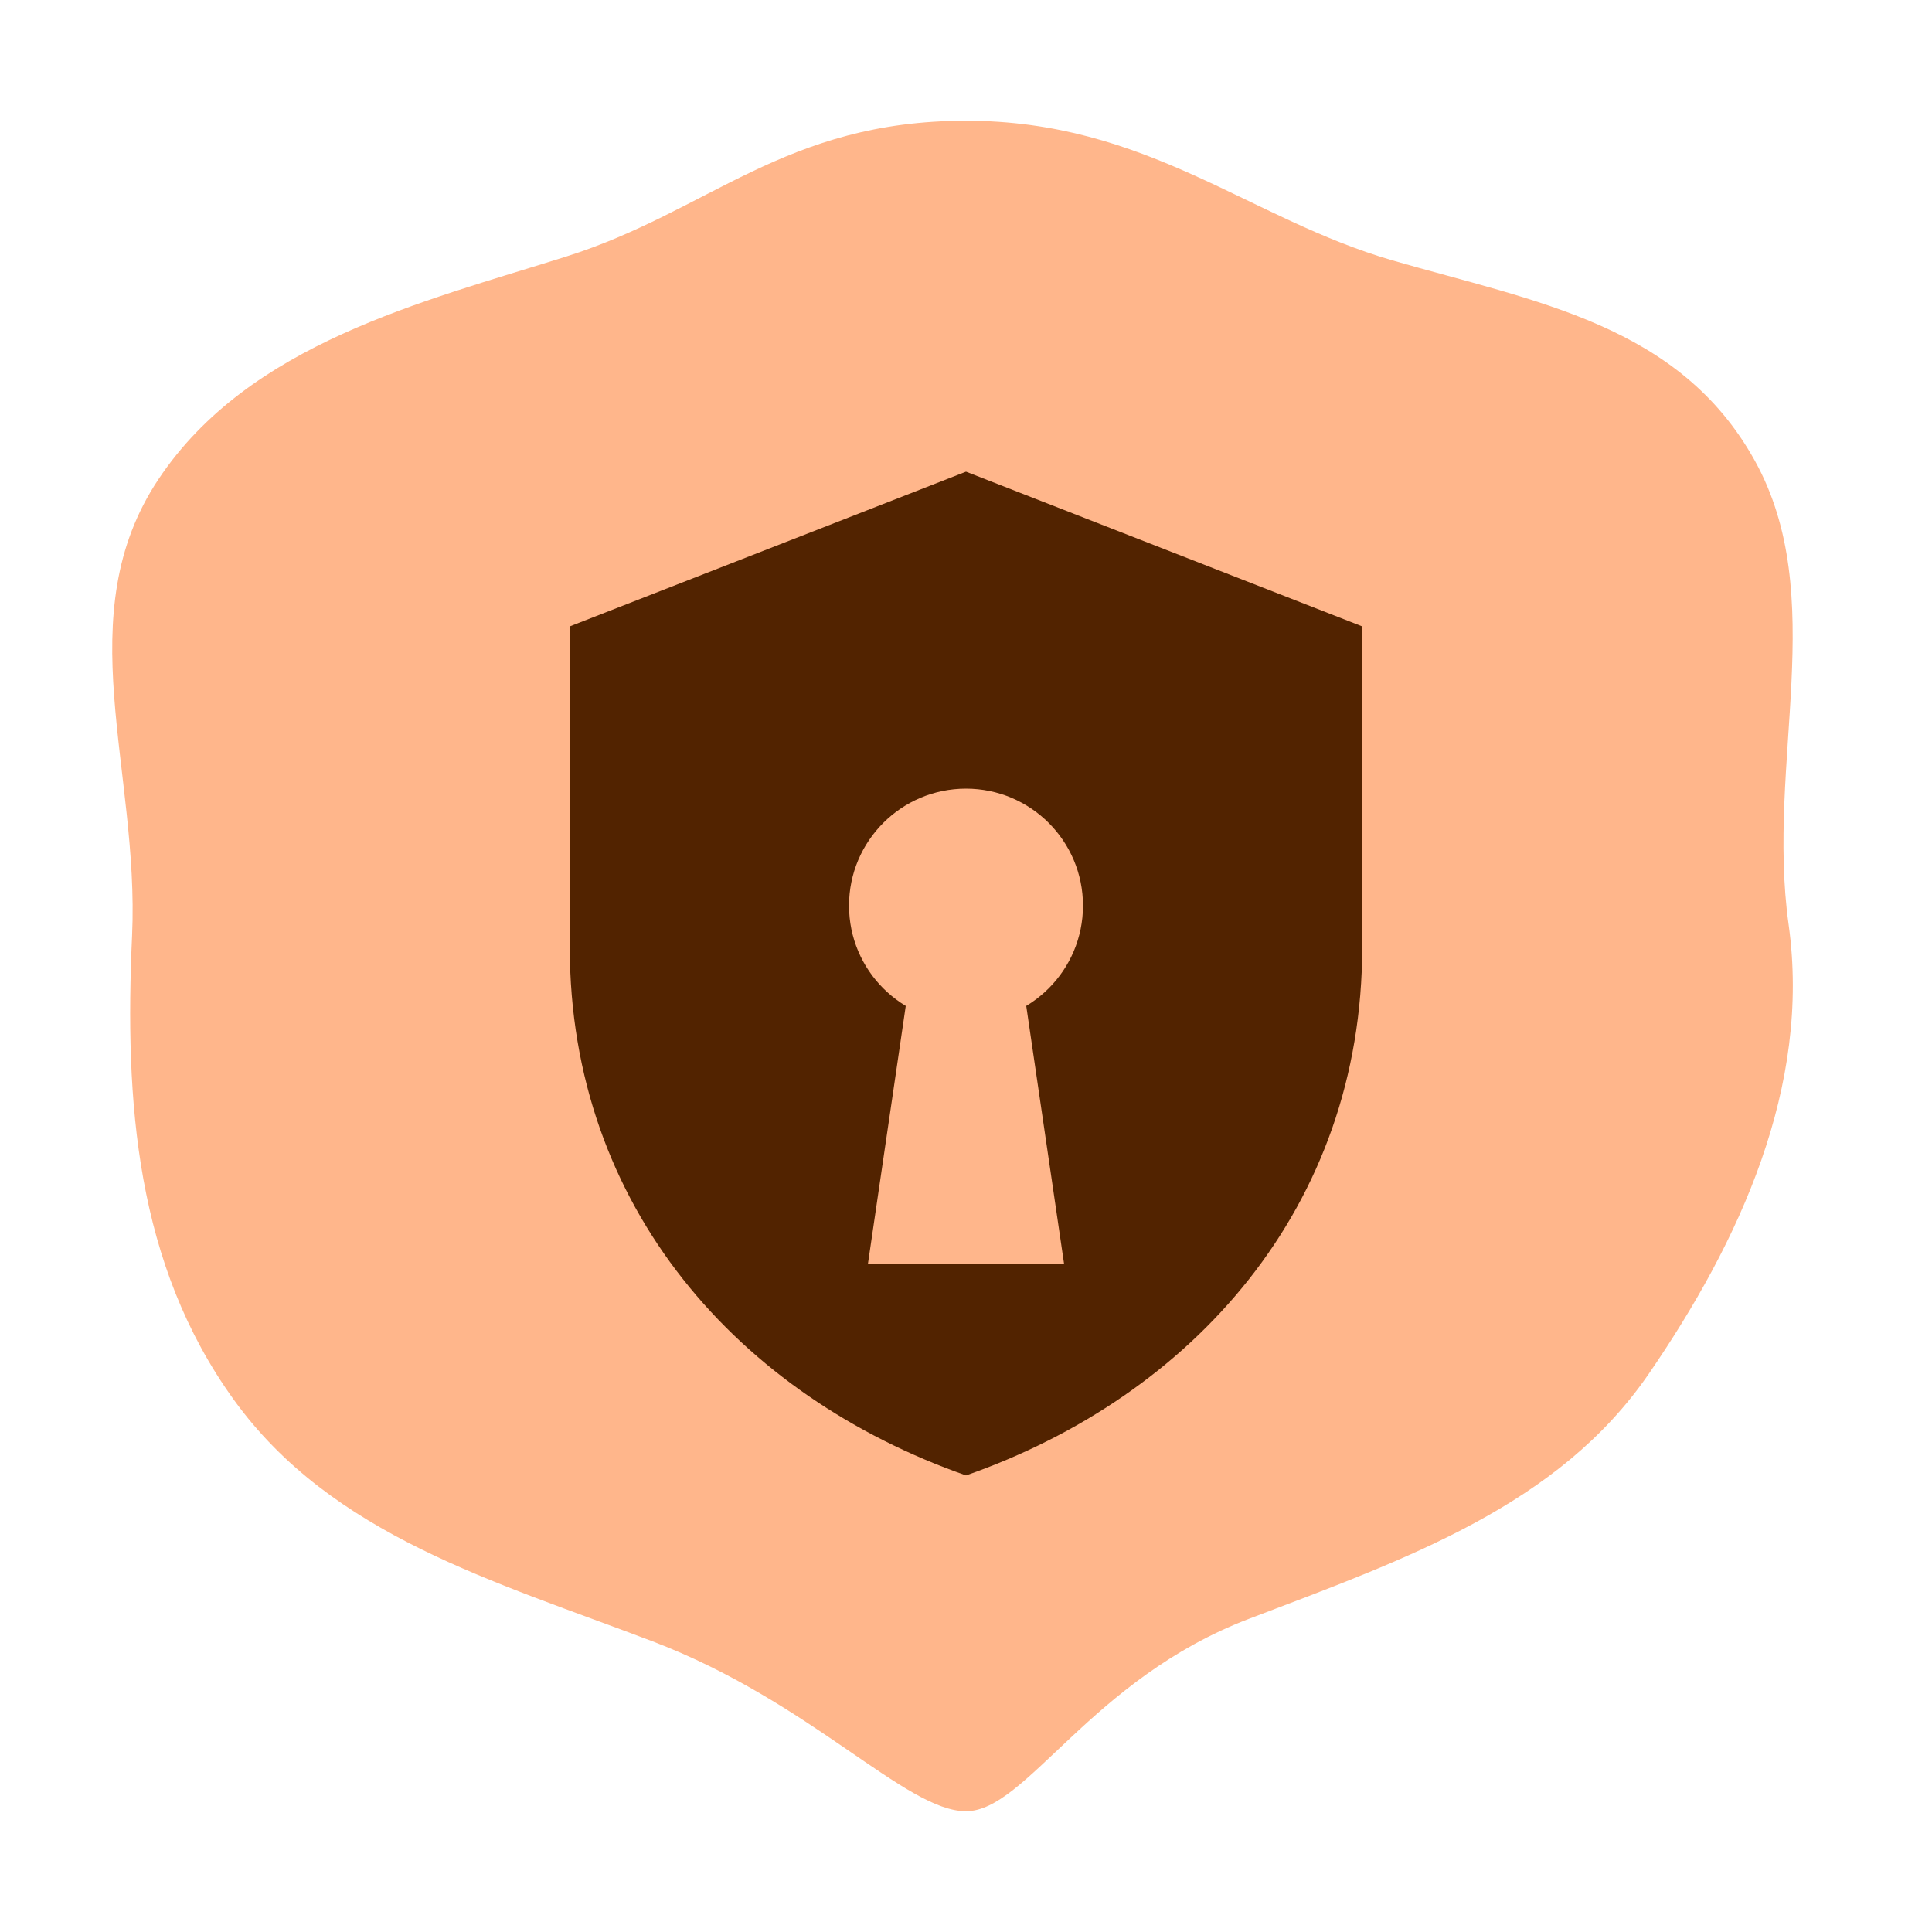
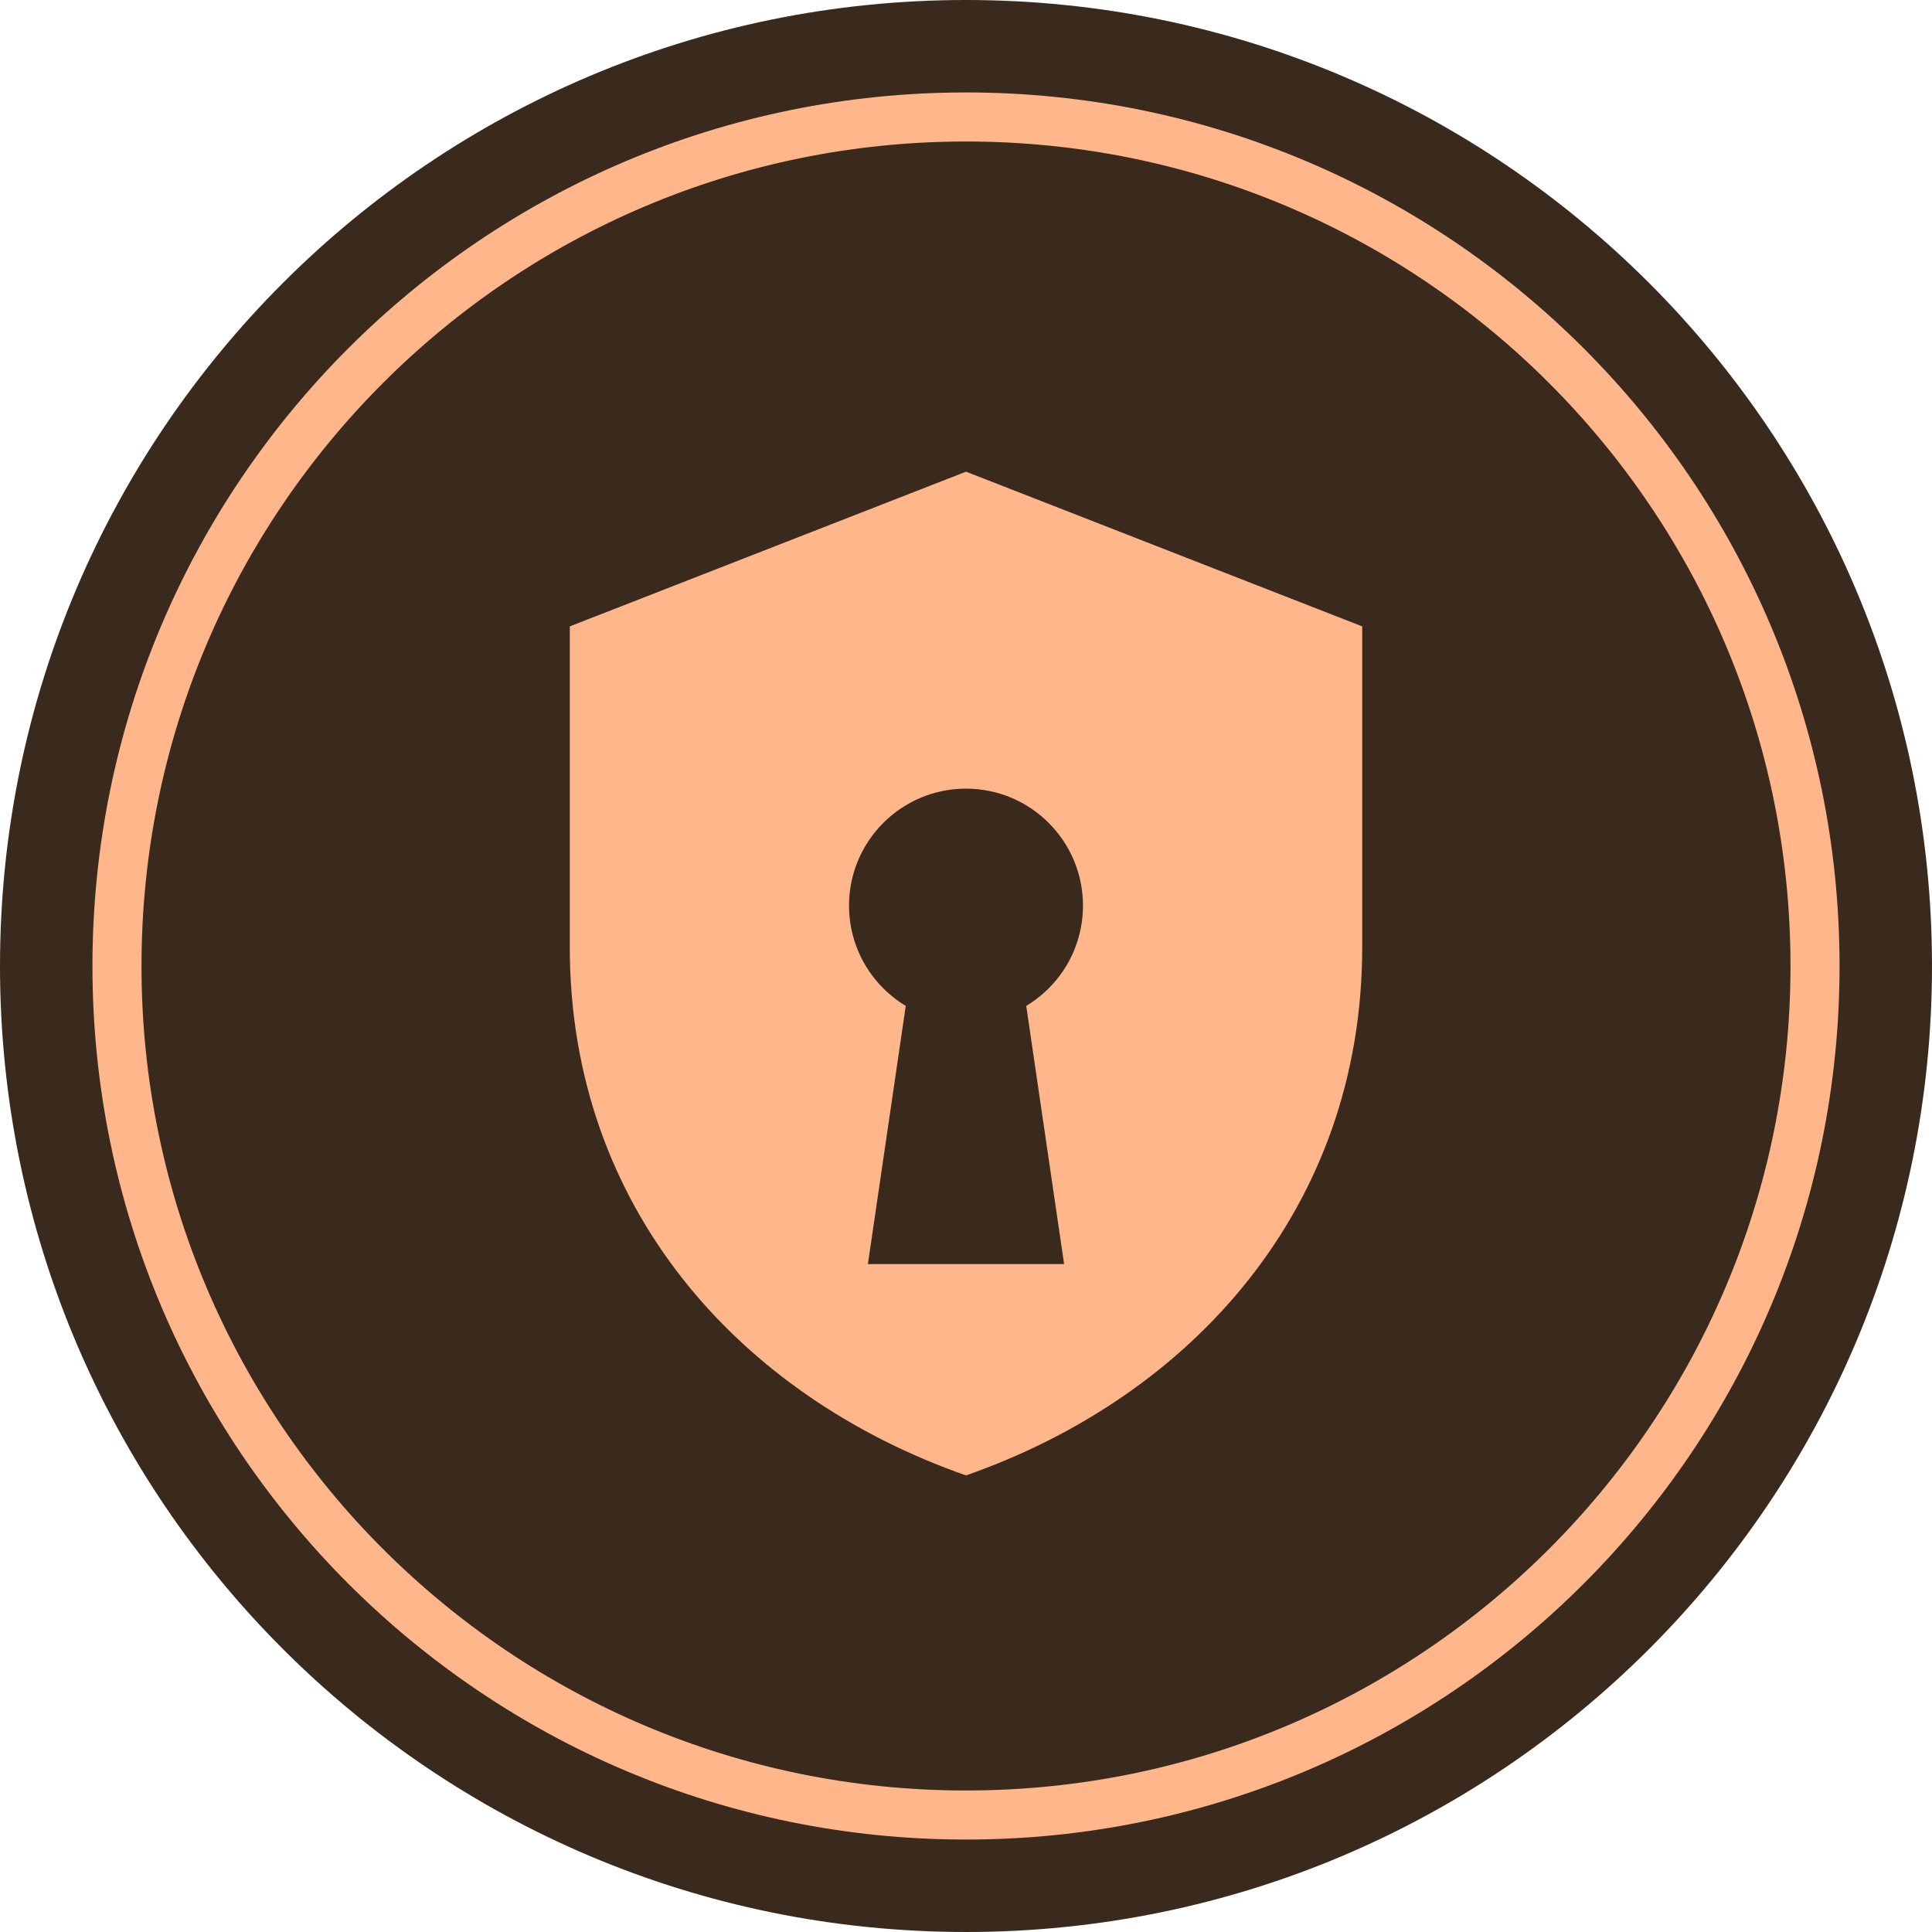
<svg xmlns="http://www.w3.org/2000/svg" viewBox="0 0 1024 1024">
-   <path fill="#ffb68b" d="M512 64c96 0 150 52 226 74s152 34 192 106 6 160 18 246-26 168-74 238-128 98-212 130-118 102-150 102-82-58-166-90-170-56-222-128-58-158-54-246-34-170 14-242 140-94 216-118 116-72 212-72z" />
-   <path fill="#522300" d="M512 250l210 82v170c0 138-90 238-210 280-120-42-210-142-210-280V332z" />
-   <circle cx="512" cy="480" r="62" fill="#ffb68b" />
-   <path fill="#ffb68b" d="M482 520h60l22 150H460z" />
+   <circle cx="512" cy="512" r="512" fill="#3a2a1e" />
+   <circle cx="512" cy="512" r="450" fill="none" stroke="#ffb68b" stroke-width="26" />
+   <path fill="#ffb68b" d="M512 250l210 82v170c0 138-90 238-210 280-120-42-210-142-210-280V332z" />
+   <circle cx="512" cy="480" r="62" fill="#3a2a1e" />
+   <path fill="#3a2a1e" d="M482 520h60l22 150H460z" />
</svg>
